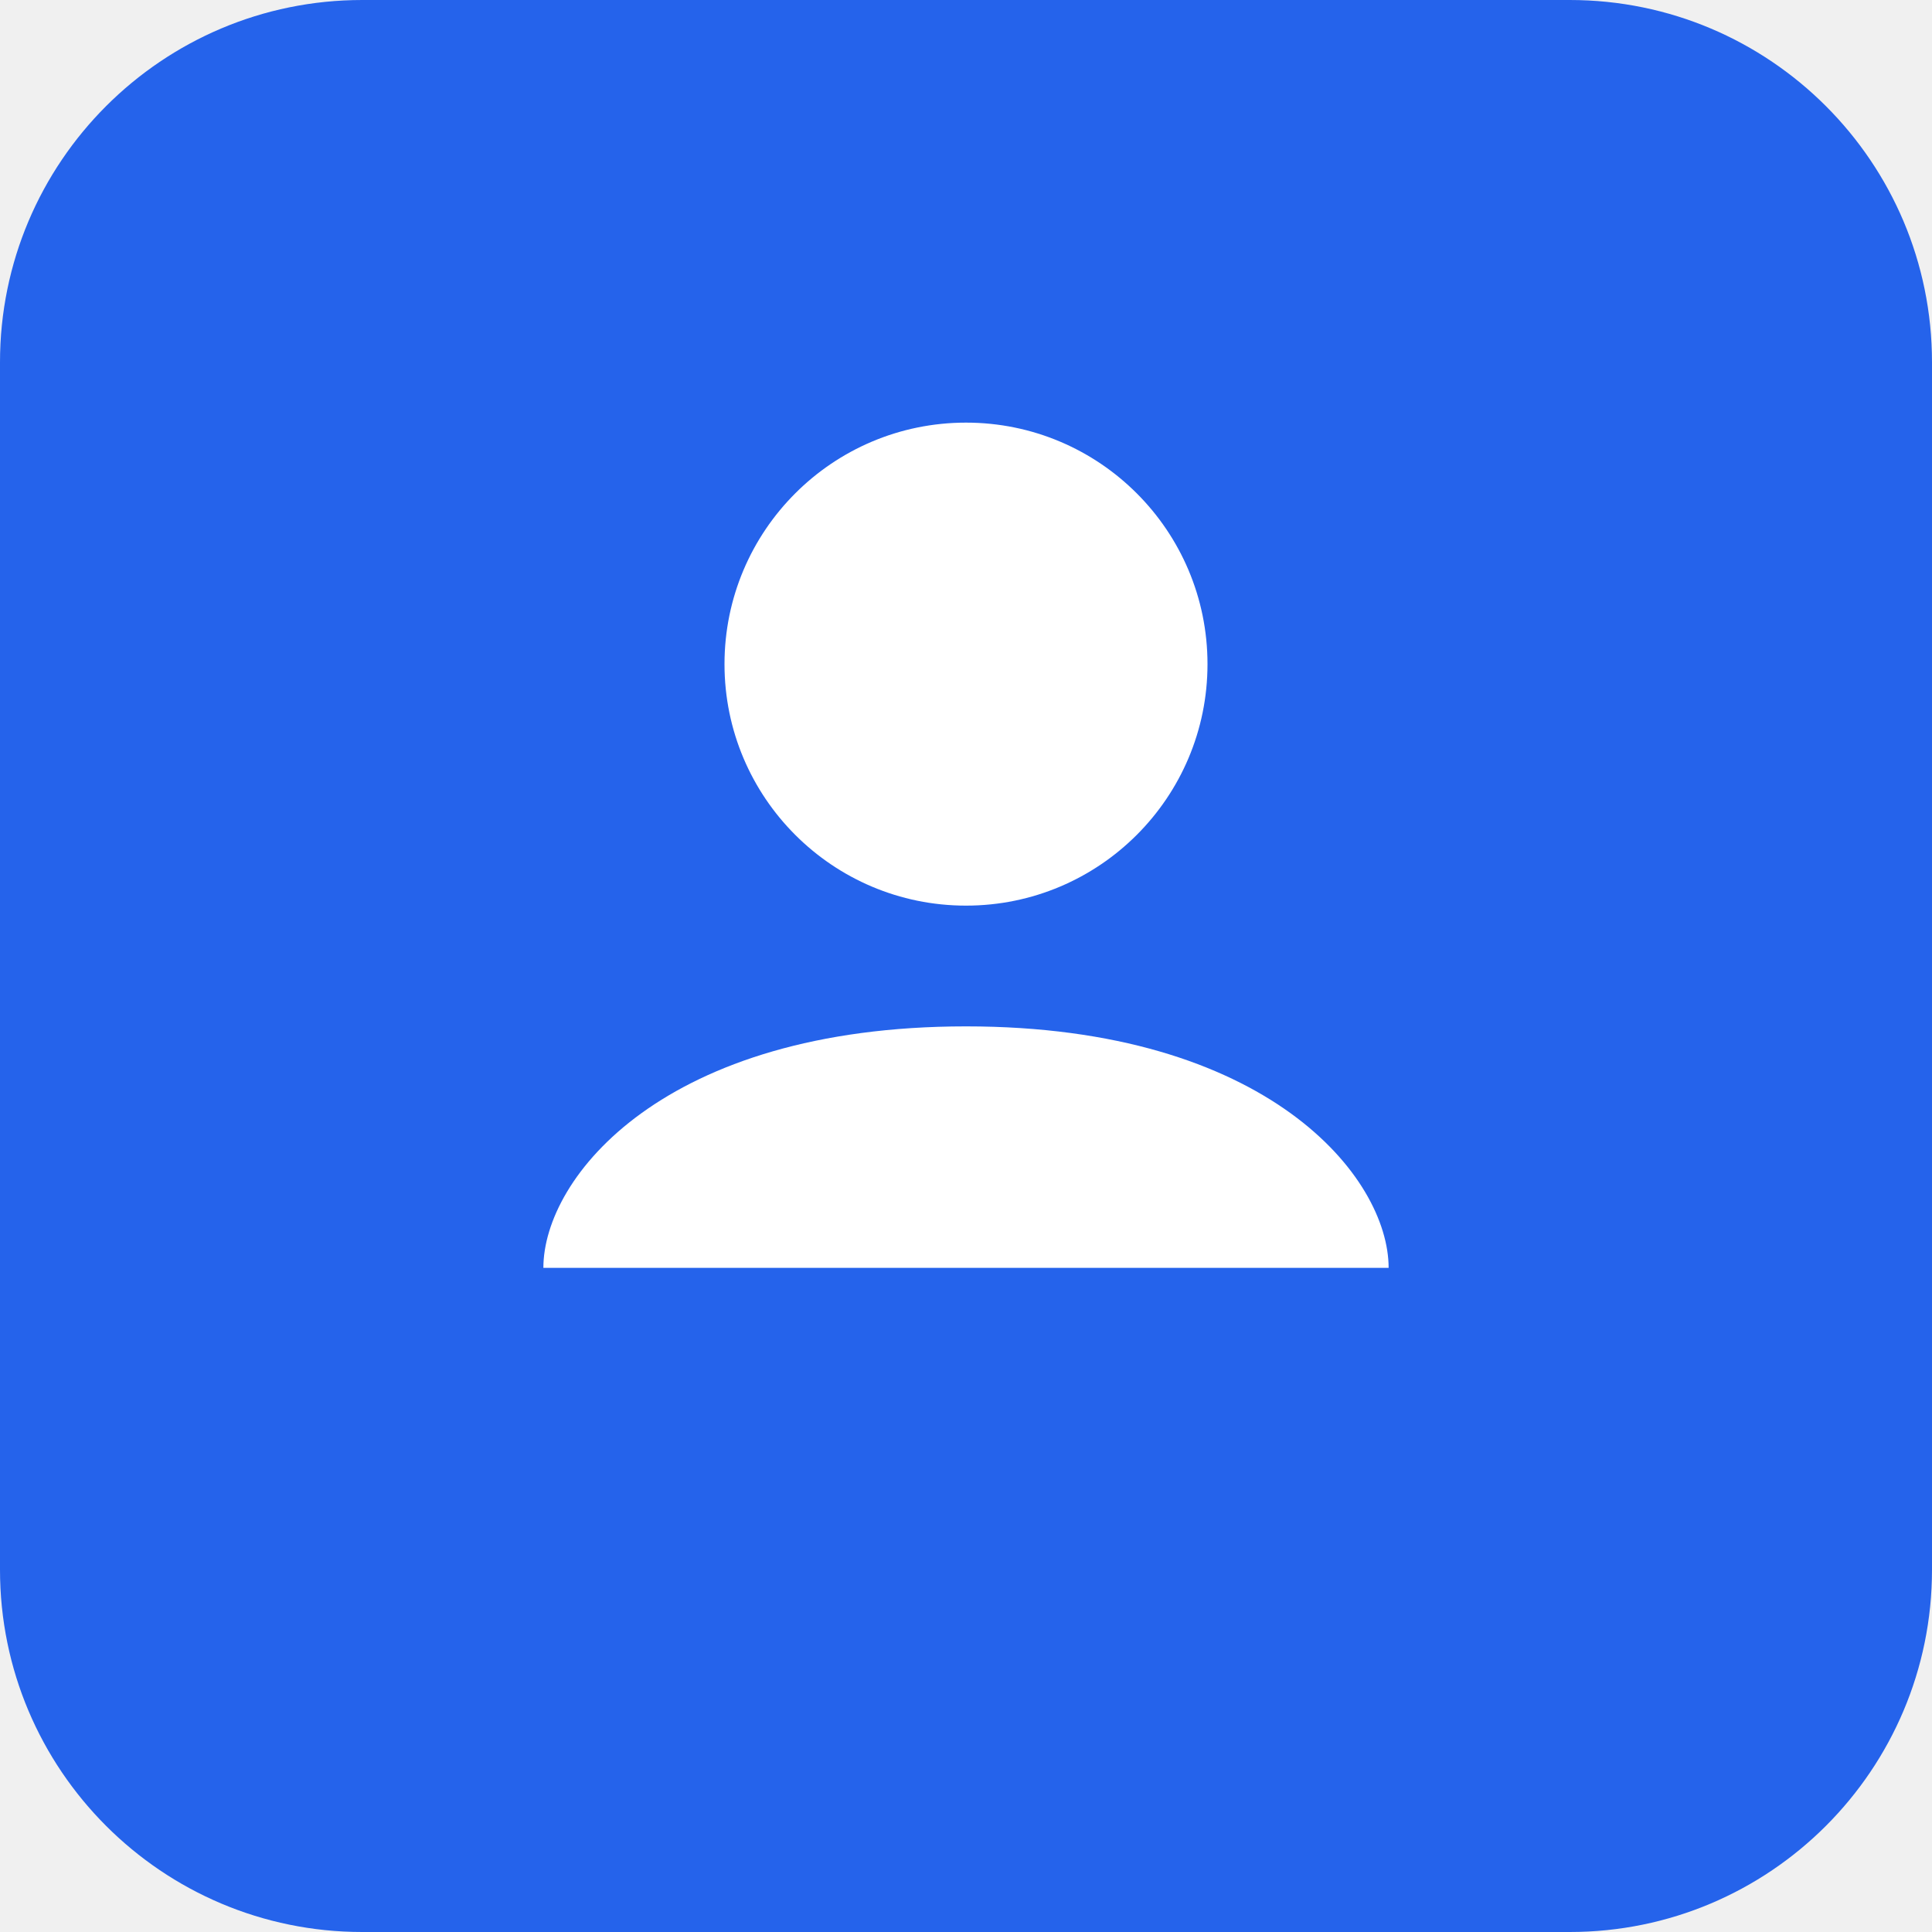
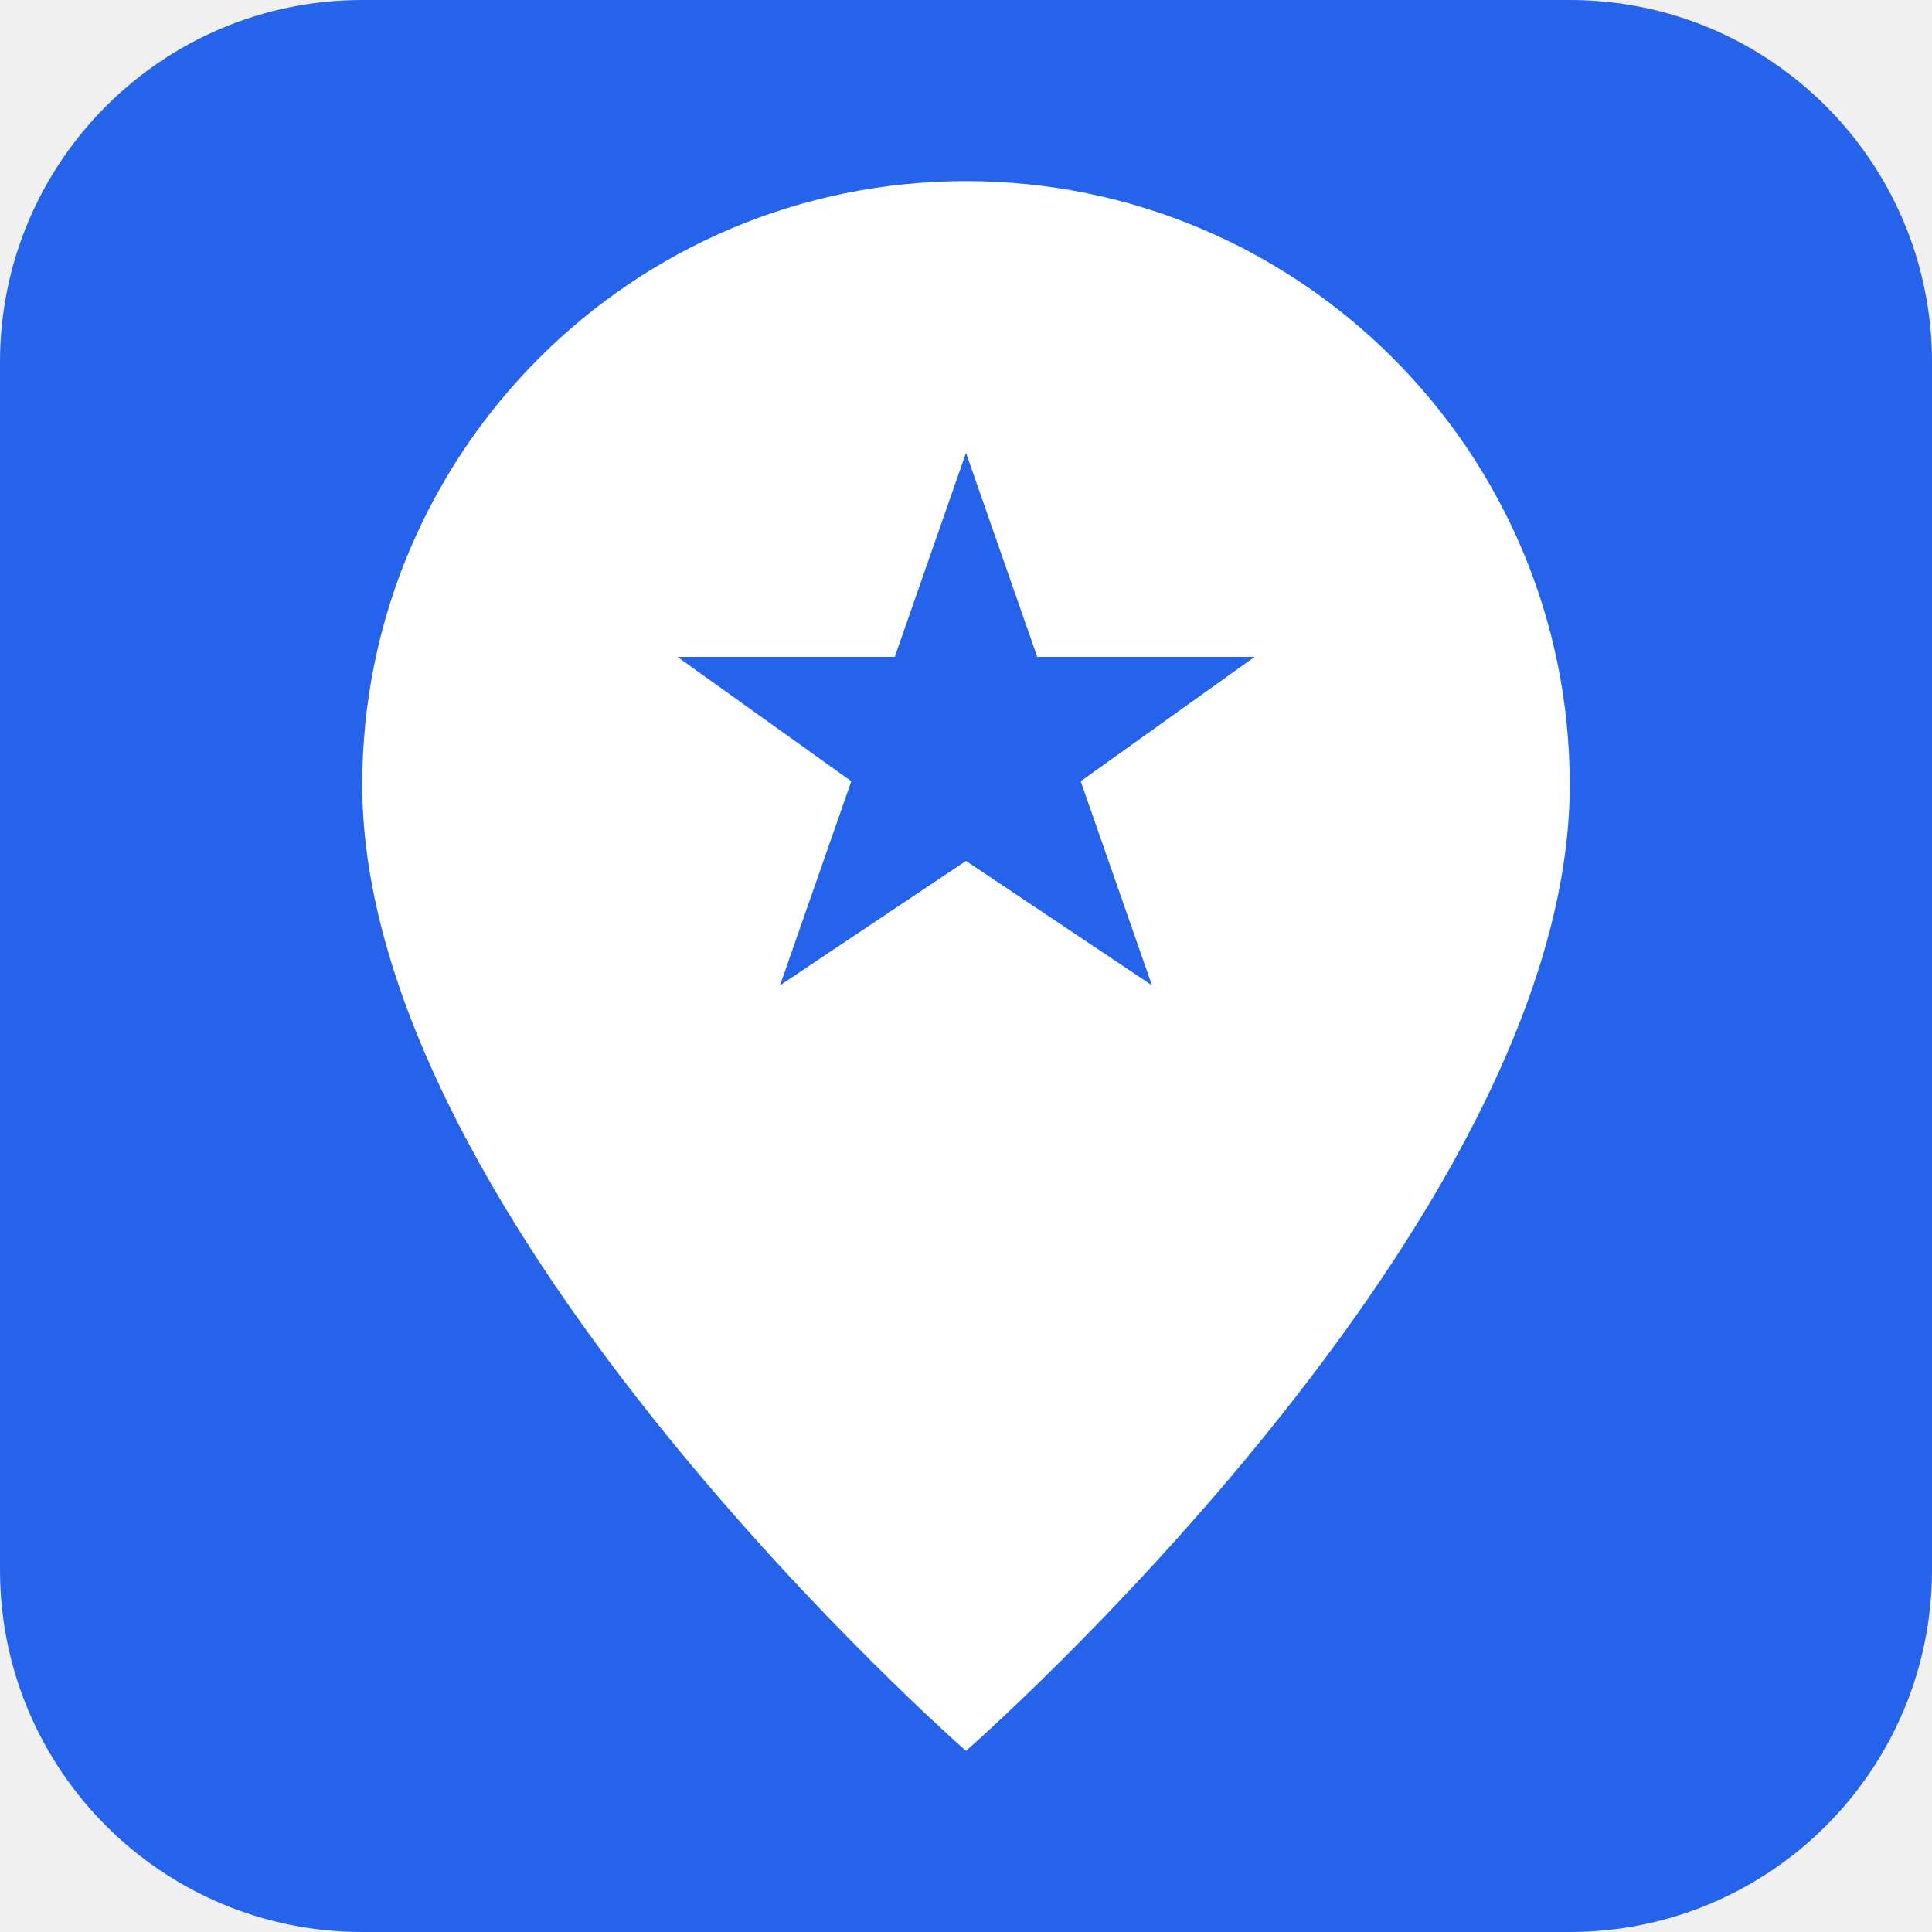
<svg xmlns="http://www.w3.org/2000/svg" width="32" height="32" viewBox="0 0 32 32">
  <rect width="32" height="32" rx="6" fill="#2563EB" />
-   <circle cx="16" cy="11" r="4" fill="white" />
-   <path d="M16 17c-5 0-7 2.5-7 4h14c0-1.5-2-4-7-4z" fill="white" />
+   <path d="M16 3C10.48 3 6 7.48 6 13C6 20.25 16 29 16 29C16 29 26 20.25 26 13C26 7.48 21.52 3 16 3Z" fill="white" />
+   <path d="M16 7.5 L17.18 10.88 L20.78 10.88 L17.9 12.94 L19.08 16.32 L16 14.26 L12.92 16.32 L14.1 12.94 L11.22 10.88 L14.82 10.88 Z" fill="#2563EB" />
</svg>
